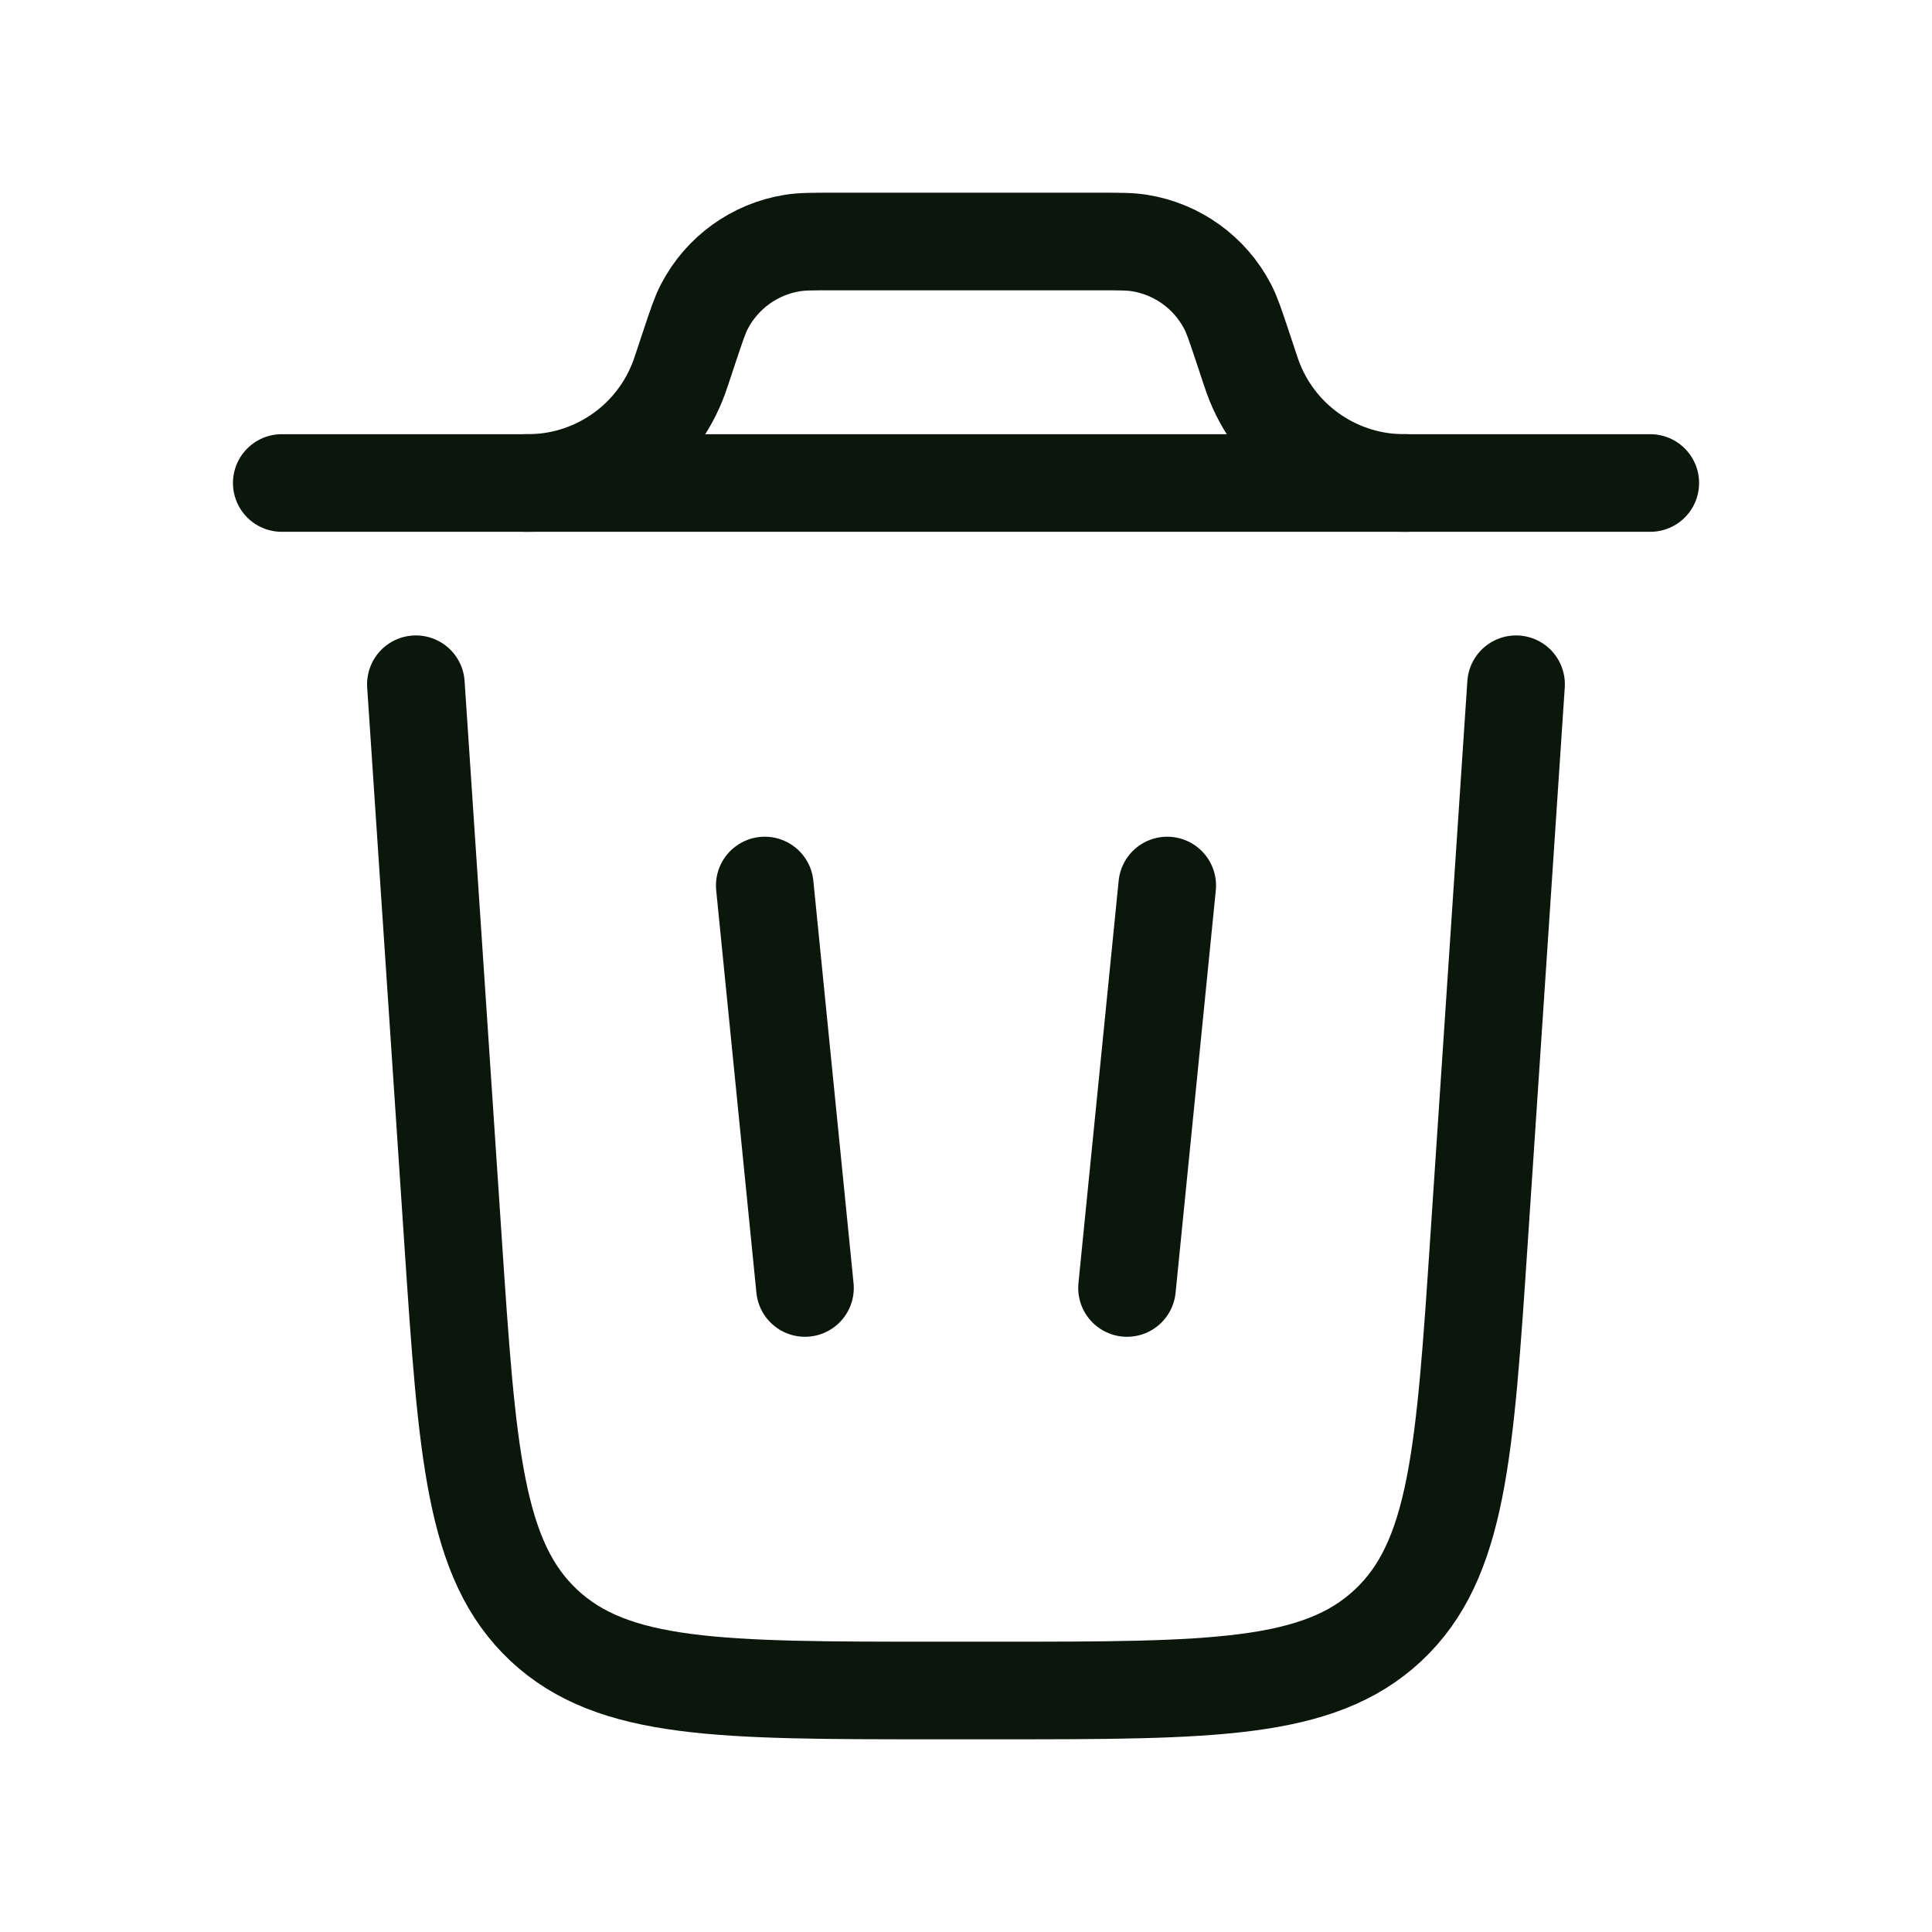
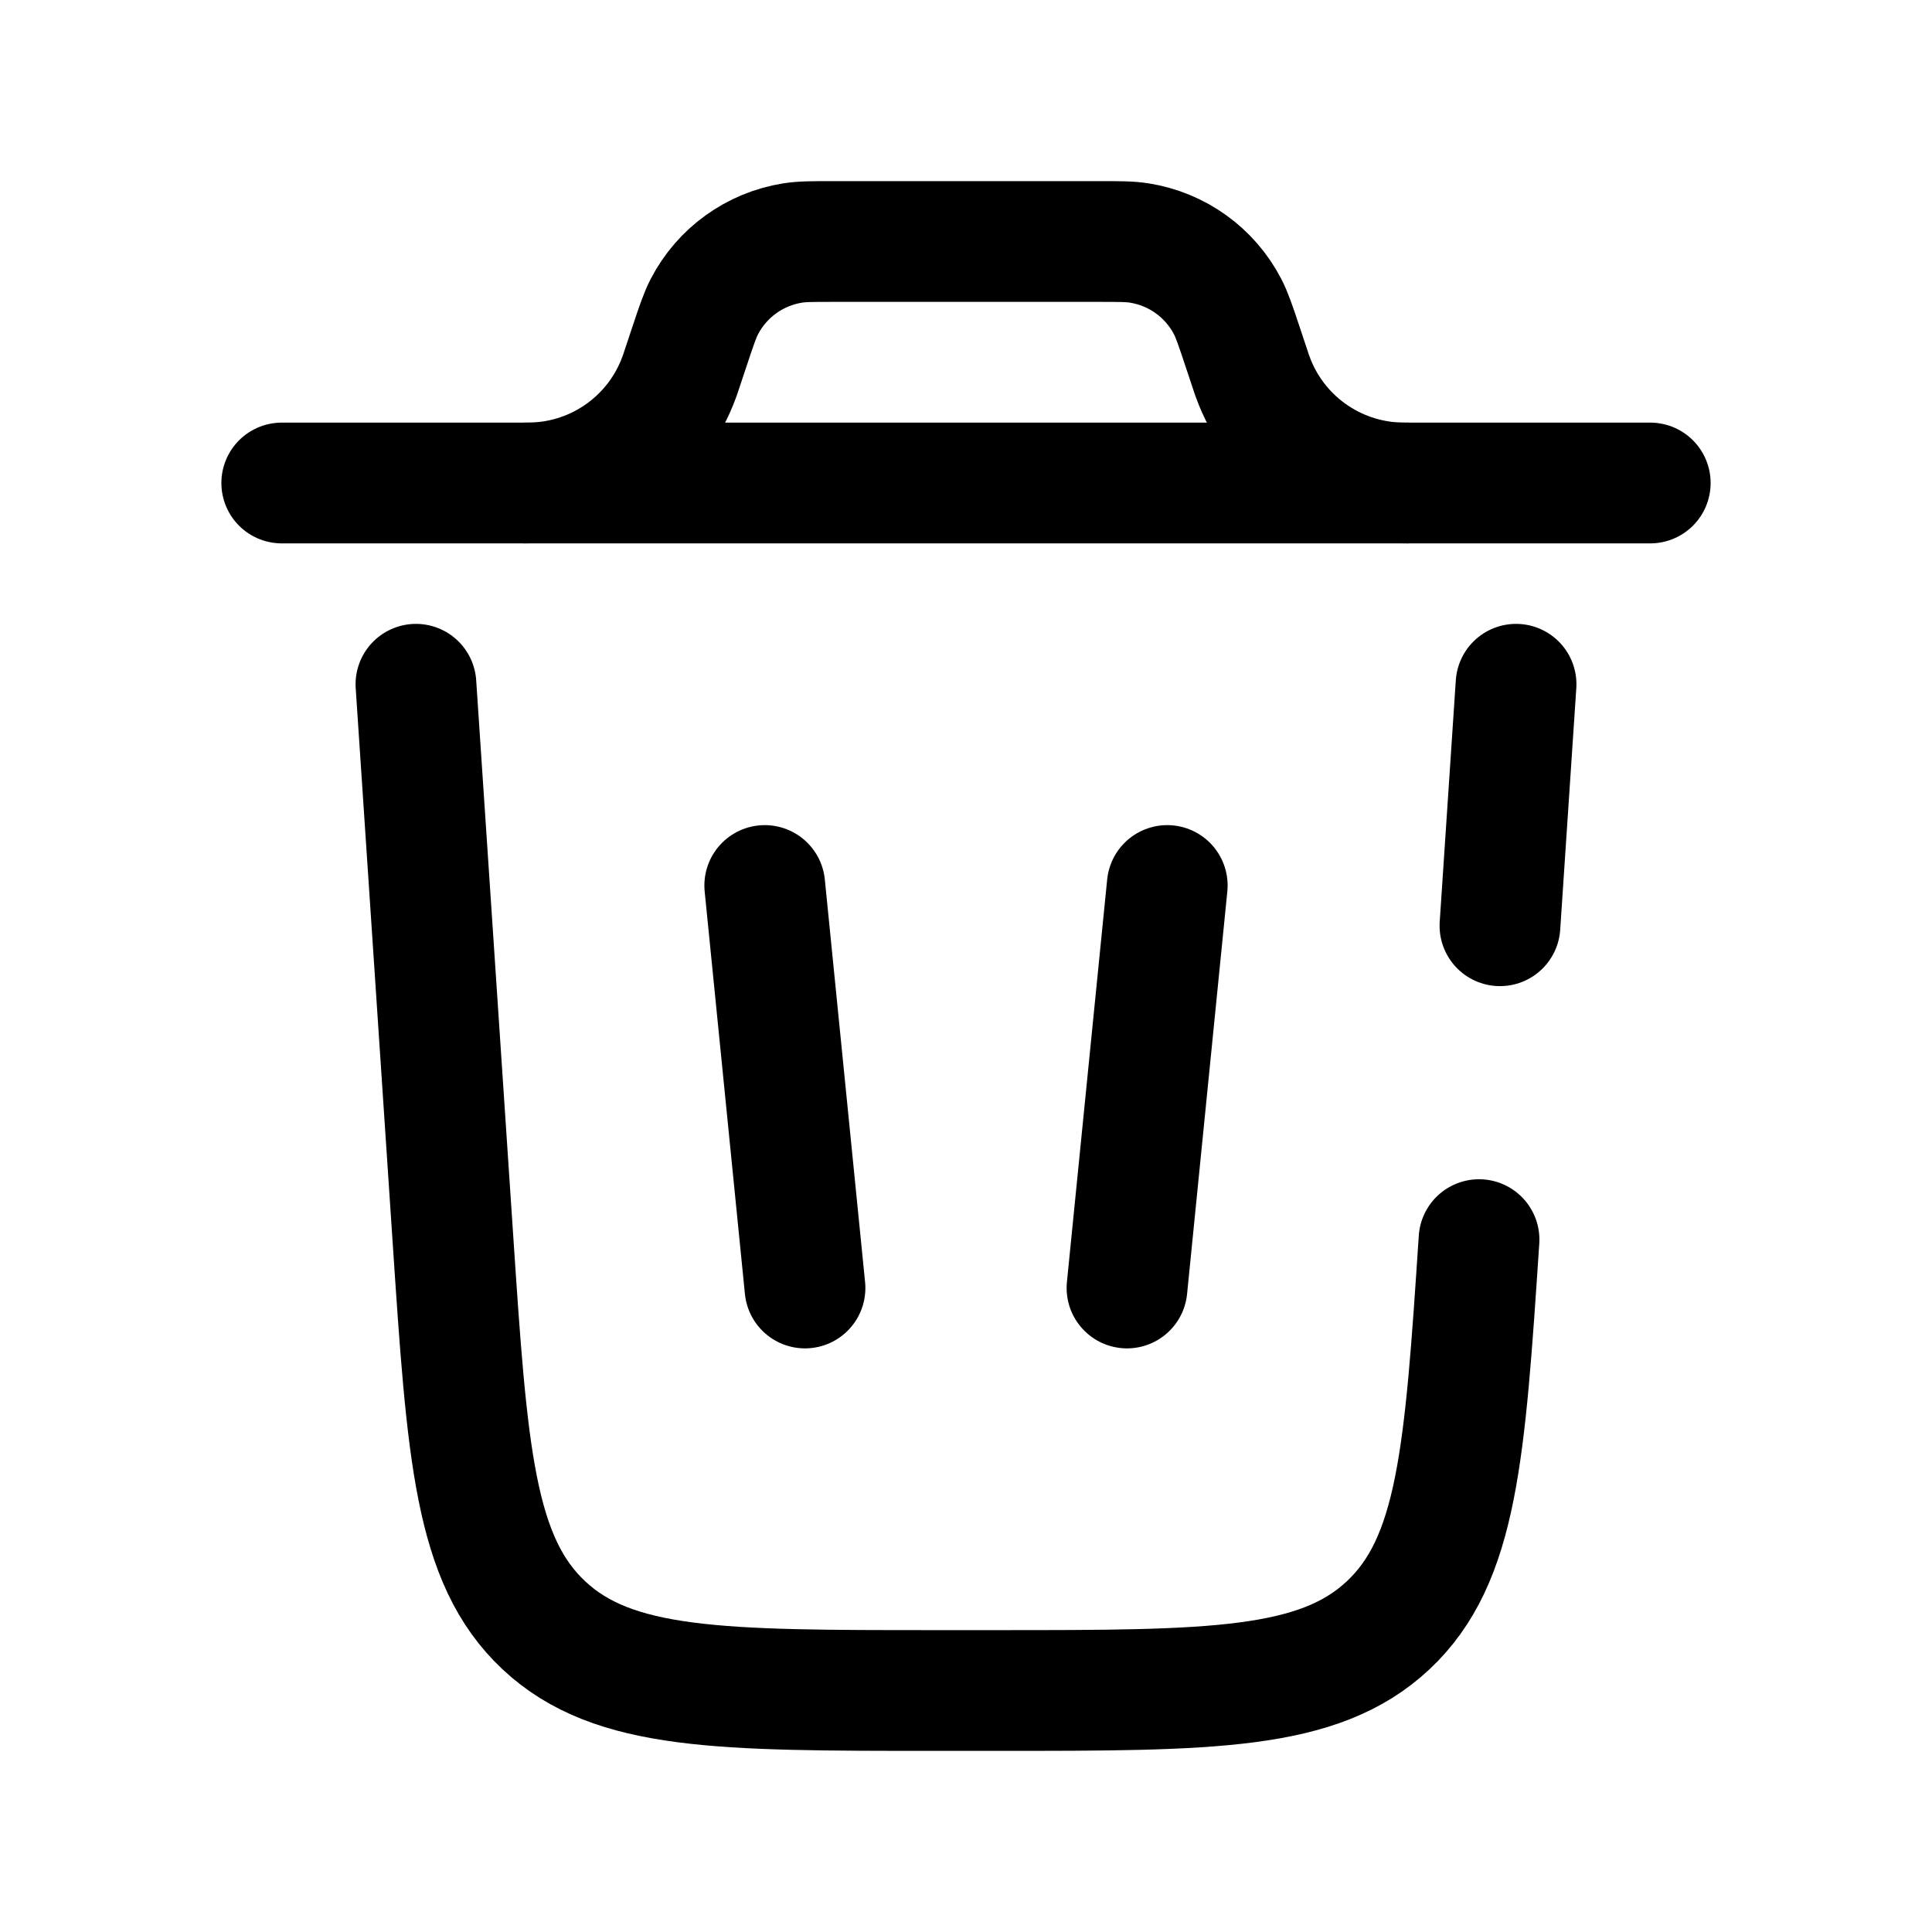
- <svg xmlns="http://www.w3.org/2000/svg" width="38" height="38" viewBox="0 0 38 38" fill="none">
-   <path d="M32.459 9.5H5.542" stroke="#0C170C" stroke-width="1.92" stroke-linecap="round" />
-   <path d="M29.819 13.458L29.091 24.382C28.811 28.585 28.671 30.687 27.301 31.969C25.931 33.25 23.825 33.25 19.612 33.25H18.388C14.175 33.25 12.068 33.25 10.698 31.969C9.329 30.687 9.189 28.585 8.909 24.382L8.18 13.458" stroke="#0C170C" stroke-width="1.92" stroke-linecap="round" />
-   <path d="M15.042 17.417L15.833 25.333" stroke="#0C170C" stroke-width="1.92" stroke-linecap="round" />
-   <path d="M22.958 17.417L22.167 25.333" stroke="#0C170C" stroke-width="1.92" stroke-linecap="round" />
-   <path d="M10.292 9.5C10.38 9.5 10.424 9.5 10.464 9.499C11.768 9.466 12.918 8.637 13.362 7.411C13.376 7.373 13.39 7.331 13.418 7.247L13.571 6.786C13.703 6.392 13.768 6.195 13.855 6.028C14.203 5.361 14.845 4.898 15.587 4.78C15.773 4.75 15.981 4.75 16.396 4.75H21.604C22.019 4.75 22.227 4.75 22.413 4.78C23.155 4.898 23.797 5.361 24.145 6.028C24.232 6.195 24.297 6.392 24.429 6.786L24.582 7.247C24.61 7.331 24.624 7.373 24.638 7.411C25.081 8.637 26.232 9.466 27.535 9.499C27.576 9.5 27.62 9.5 27.708 9.5" stroke="#0C170C" stroke-width="1.92" />
+ <svg xmlns="http://www.w3.org/2000/svg" width="800px" height="800px" viewBox="0 0 24 24" fill="none">
+   <g id="SVGRepo_bgCarrier" stroke-width="0" />
+   <g id="SVGRepo_tracerCarrier" stroke-linecap="round" stroke-linejoin="round" />
+   <g id="SVGRepo_iconCarrier">
+     <path d="M20.5 6H3.5" stroke="#000000" stroke-width="1.5" stroke-linecap="round" />
+     <path d="M9.5 11L10 16" stroke="#000000" stroke-width="1.5" stroke-linecap="round" />
+     <path d="M14.5 11L14 16" stroke="#000000" stroke-width="1.5" stroke-linecap="round" />
+     <path d="M6.5 6C6.556 6 6.584 6 6.609 5.999C7.433 5.978 8.159 5.455 8.439 4.68C8.448 4.656 8.457 4.63 8.474 4.577L8.571 4.286C8.654 4.037 8.696 3.913 8.751 3.807C8.97 3.386 9.376 3.094 9.845 3.019C9.962 3 10.093 3 10.355 3H13.645C13.907 3 14.038 3 14.155 3.019C14.624 3.094 15.03 3.386 15.249 3.807C15.304 3.913 15.346 4.037 15.429 4.286L15.526 4.577C15.543 4.63 15.552 4.657 15.561 4.68C15.841 5.455 16.567 5.978 17.391 5.999C17.416 6 17.444 6 17.5 6" stroke="#000000" stroke-width="1.5" />
+     <path d="M18.373 15.399C18.197 18.054 18.108 19.381 17.243 20.191C16.378 21 15.048 21 12.387 21H11.613C8.953 21 7.622 21 6.757 20.191C5.892 19.381 5.804 18.054 5.627 15.399L5.167 8.5M18.833 8.5L18.633 11.5" stroke="#000000" stroke-width="1.5" stroke-linecap="round" />
+   </g>
</svg>
